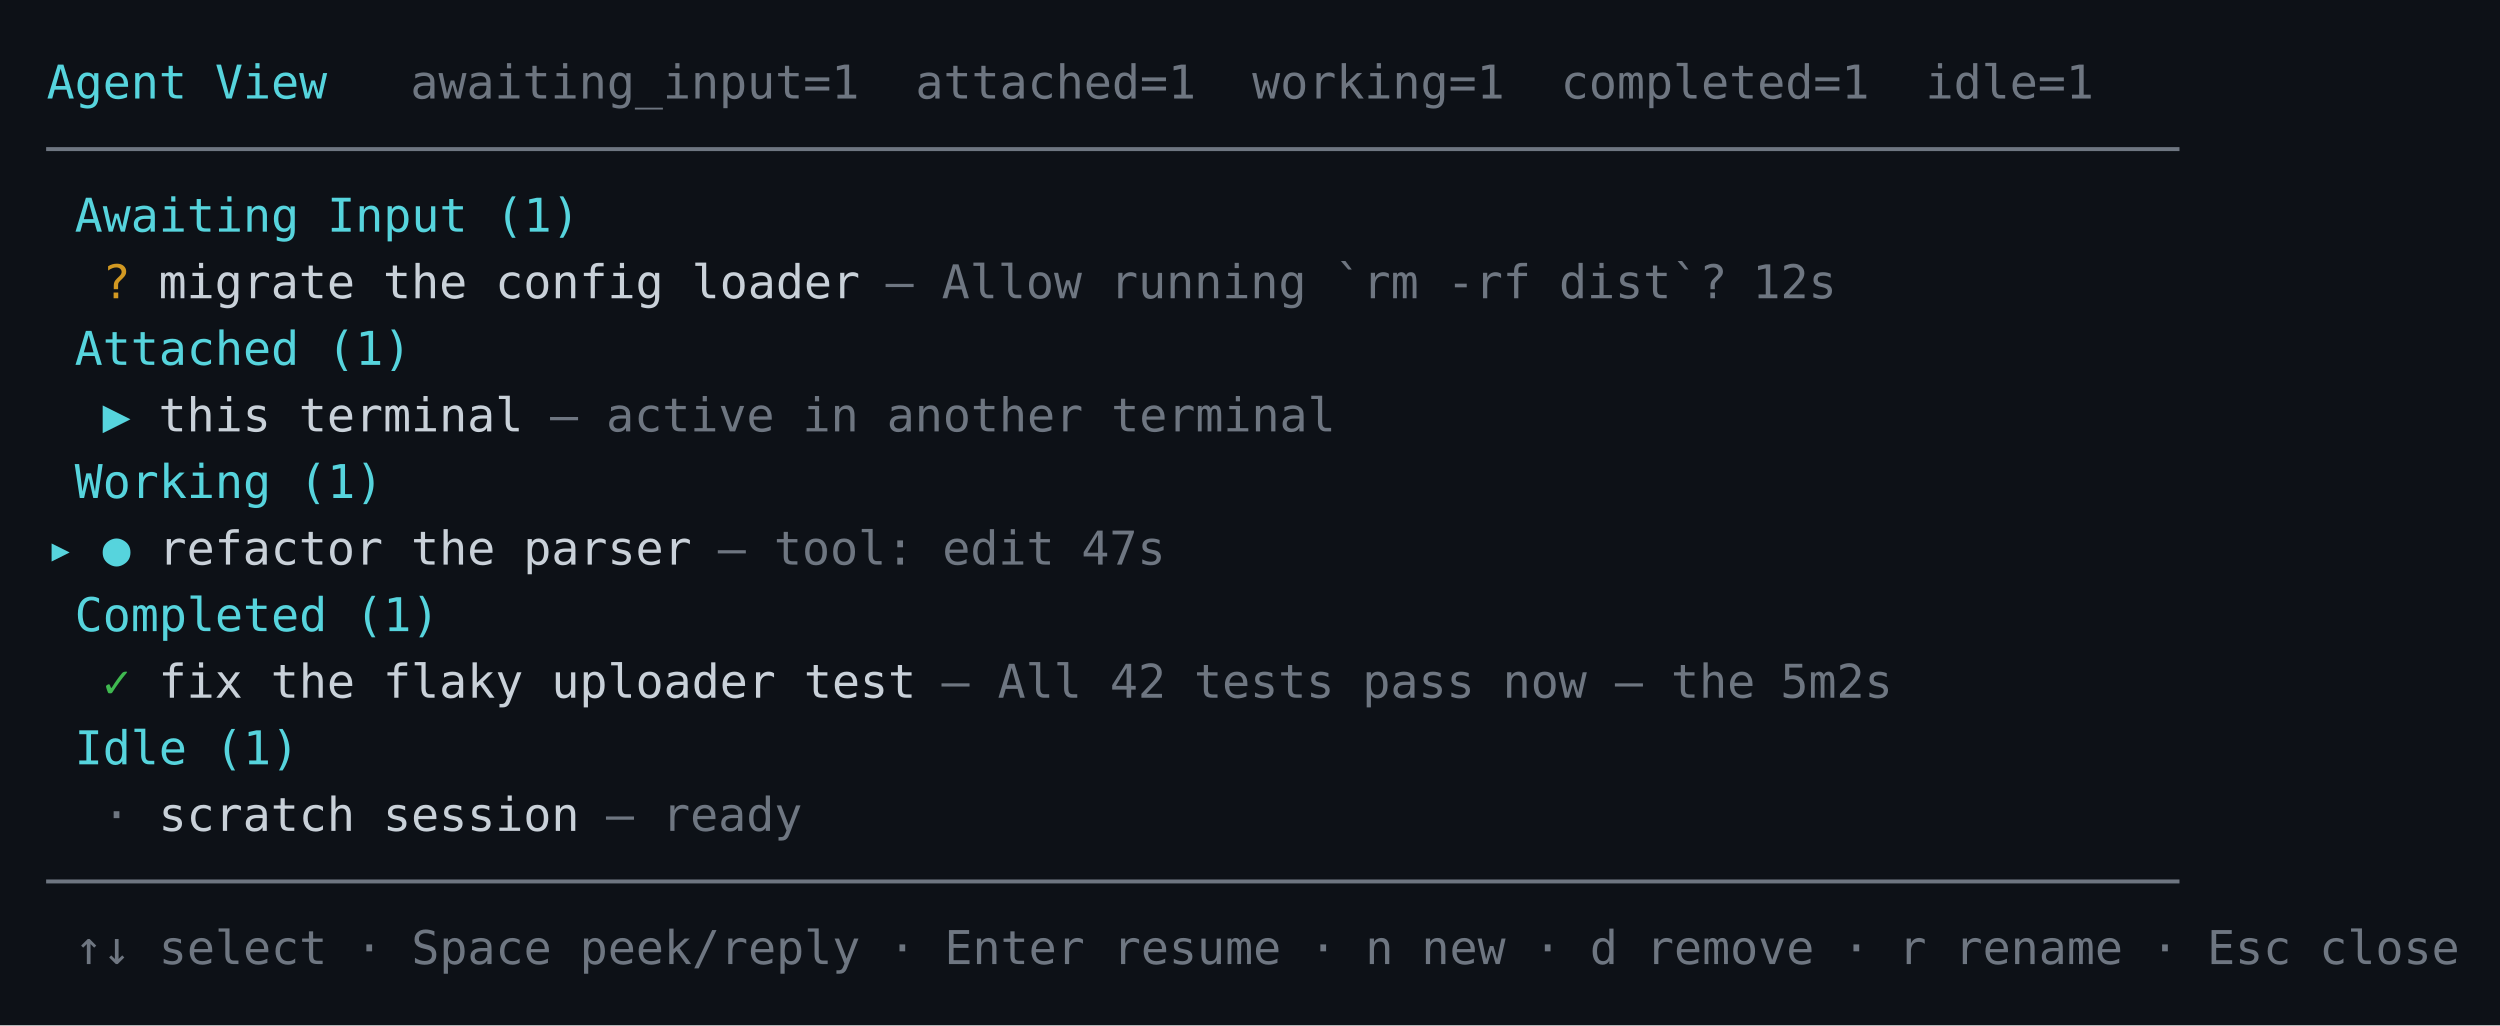
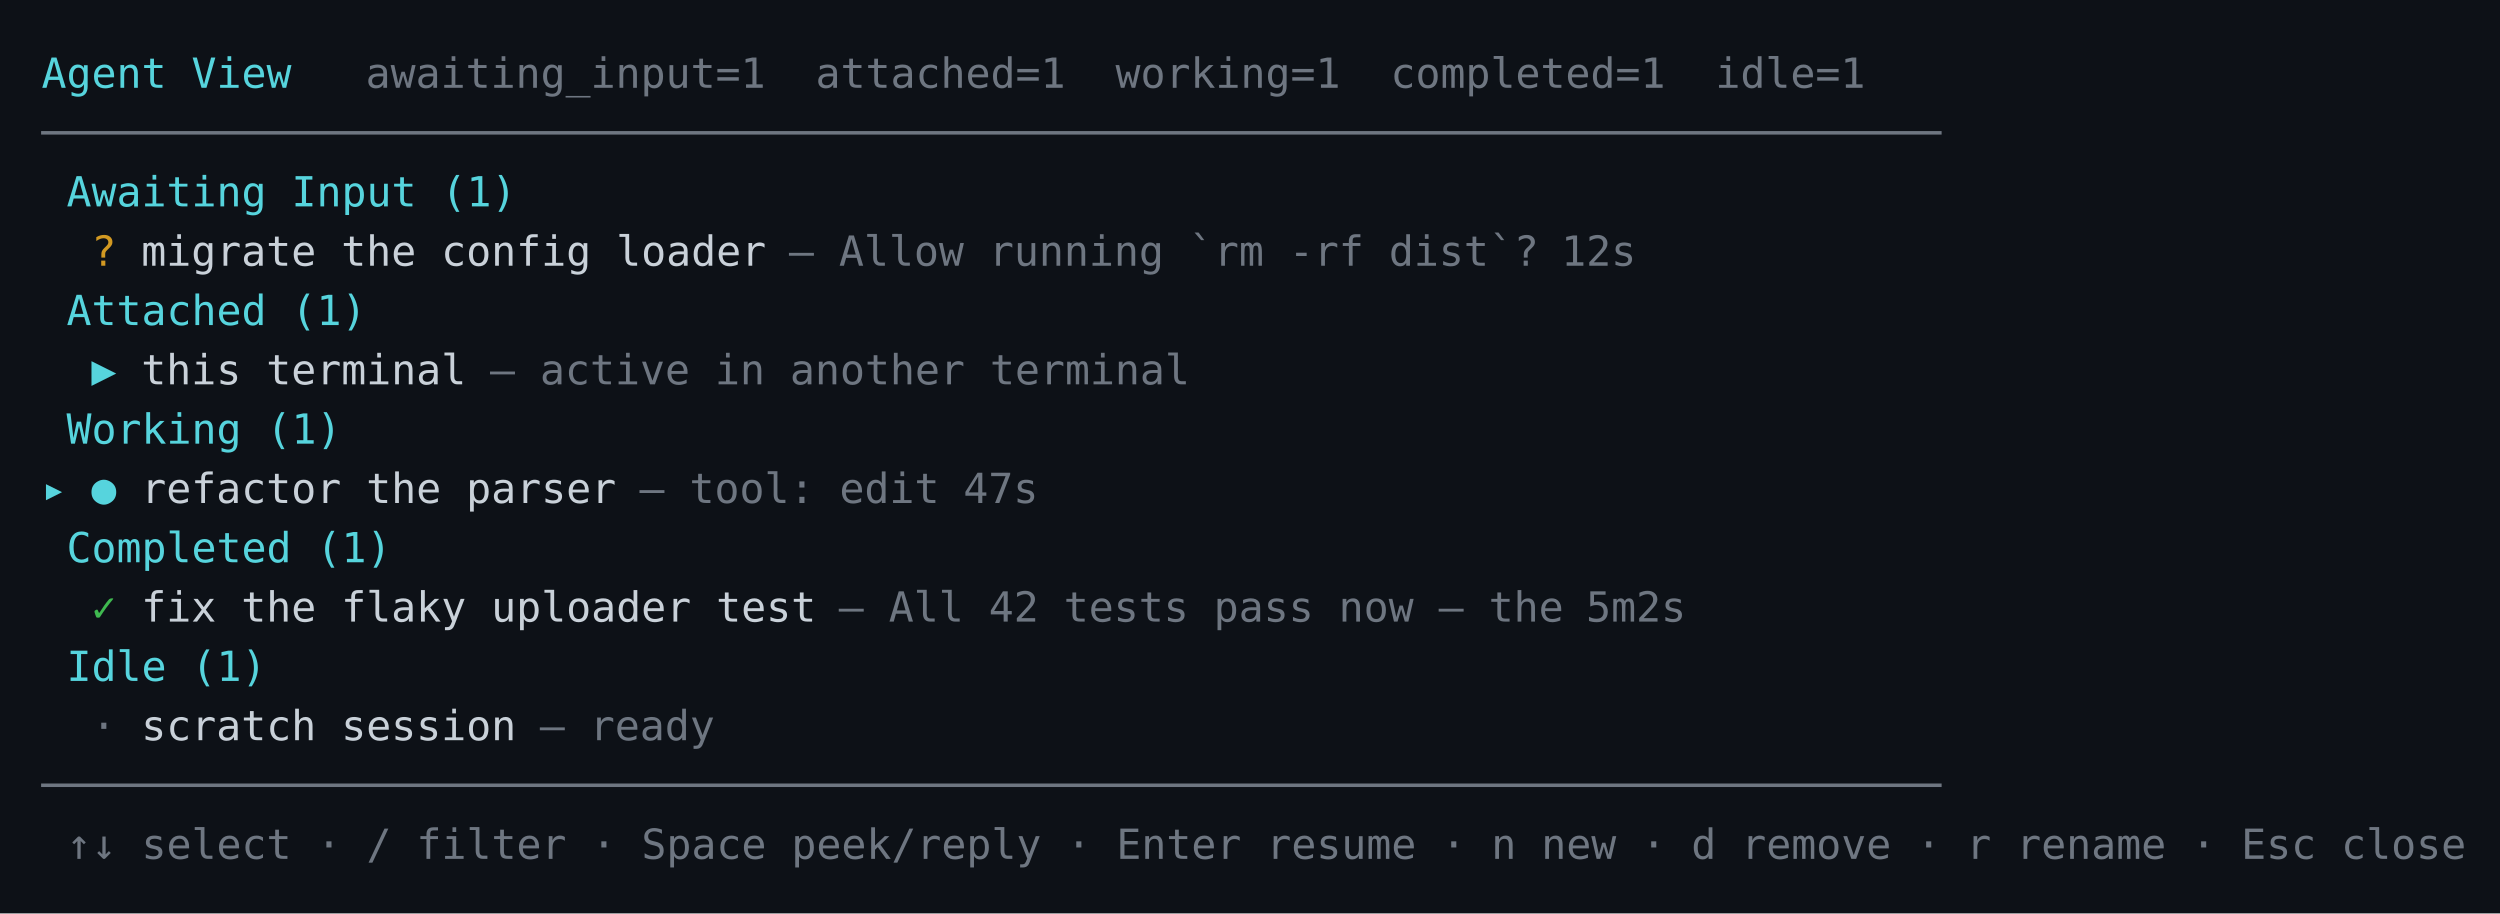
- <svg xmlns="http://www.w3.org/2000/svg" width="751" height="308" viewBox="0 0 751 308" font-family="'Cascadia Mono','Consolas','DejaVu Sans Mono','Menlo',monospace" font-size="14" xml:space="preserve">
-   <rect width="751" height="308" fill="#0d1117" />
+ <svg xmlns="http://www.w3.org/2000/svg" width="843" height="308" viewBox="0 0 843 308" font-family="'Cascadia Mono','Consolas','DejaVu Sans Mono','Menlo',monospace" font-size="14" xml:space="preserve">
+   <rect width="843" height="308" fill="#0d1117" />
  <g dominant-baseline="alphabetic">
    <text x="14.0" y="29.6" fill="#56d4dd">Agent View</text>
    <text x="98.0" y="29.6" fill="#6e7681">   awaiting_input=1  attached=1  working=1  completed=1  idle=1</text>
    <text x="14.0" y="49.6" fill="#6e7681">────────────────────────────────────────────────────────────────────────────</text>
    <text x="14.0" y="69.6" fill="#56d4dd"> Awaiting Input (1)</text>
    <text x="14.0" y="89.6" fill="#c9d1d9">  </text>
    <text x="30.8" y="89.6" fill="#d29922">?</text>
    <text x="39.2" y="89.6" fill="#c9d1d9"> migrate the config loader</text>
    <text x="257.6" y="89.6" fill="#6e7681"> — Allow running `rm -rf dist`?</text>
    <text x="518.0" y="89.6" fill="#6e7681"> 12s</text>
    <text x="14.0" y="109.6" fill="#56d4dd"> Attached (1)</text>
    <text x="14.0" y="129.6" fill="#c9d1d9">  </text>
    <text x="30.8" y="129.6" fill="#56d4dd">▶</text>
    <text x="39.2" y="129.6" fill="#c9d1d9"> this terminal</text>
    <text x="156.8" y="129.6" fill="#6e7681"> — active in another terminal</text>
    <text x="14.0" y="149.6" fill="#56d4dd"> Working (1)</text>
    <text x="14.0" y="169.6" fill="#56d4dd">▸ </text>
    <text x="30.8" y="169.6" fill="#56d4dd">●</text>
    <text x="39.2" y="169.6" fill="#c9d1d9"> refactor the parser</text>
    <text x="207.2" y="169.6" fill="#6e7681"> — tool: edit</text>
    <text x="316.4" y="169.6" fill="#6e7681"> 47s</text>
    <text x="14.0" y="189.6" fill="#56d4dd"> Completed (1)</text>
    <text x="14.0" y="209.6" fill="#c9d1d9">  </text>
    <text x="30.8" y="209.6" fill="#3fb950">✓</text>
    <text x="39.2" y="209.6" fill="#c9d1d9"> fix the flaky uploader test</text>
    <text x="274.4" y="209.6" fill="#6e7681"> — All 42 tests pass now — the</text>
    <text x="526.4" y="209.6" fill="#6e7681"> 5m2s</text>
    <text x="14.0" y="229.6" fill="#56d4dd"> Idle (1)</text>
    <text x="14.0" y="249.6" fill="#c9d1d9">  </text>
    <text x="30.8" y="249.6" fill="#6e7681">·</text>
    <text x="39.2" y="249.6" fill="#c9d1d9"> scratch session</text>
    <text x="173.6" y="249.6" fill="#6e7681"> — ready</text>
    <text x="14.0" y="269.6" fill="#6e7681">────────────────────────────────────────────────────────────────────────────</text>
-     <text x="14.0" y="289.6" fill="#6e7681"> ↑↓ select · Space peek/reply · Enter resume · n new · d remove · r rename · Esc close</text>
+     <text x="14.0" y="289.6" fill="#6e7681"> ↑↓ select · / filter · Space peek/reply · Enter resume · n new · d remove · r rename · Esc close</text>
  </g>
</svg>
